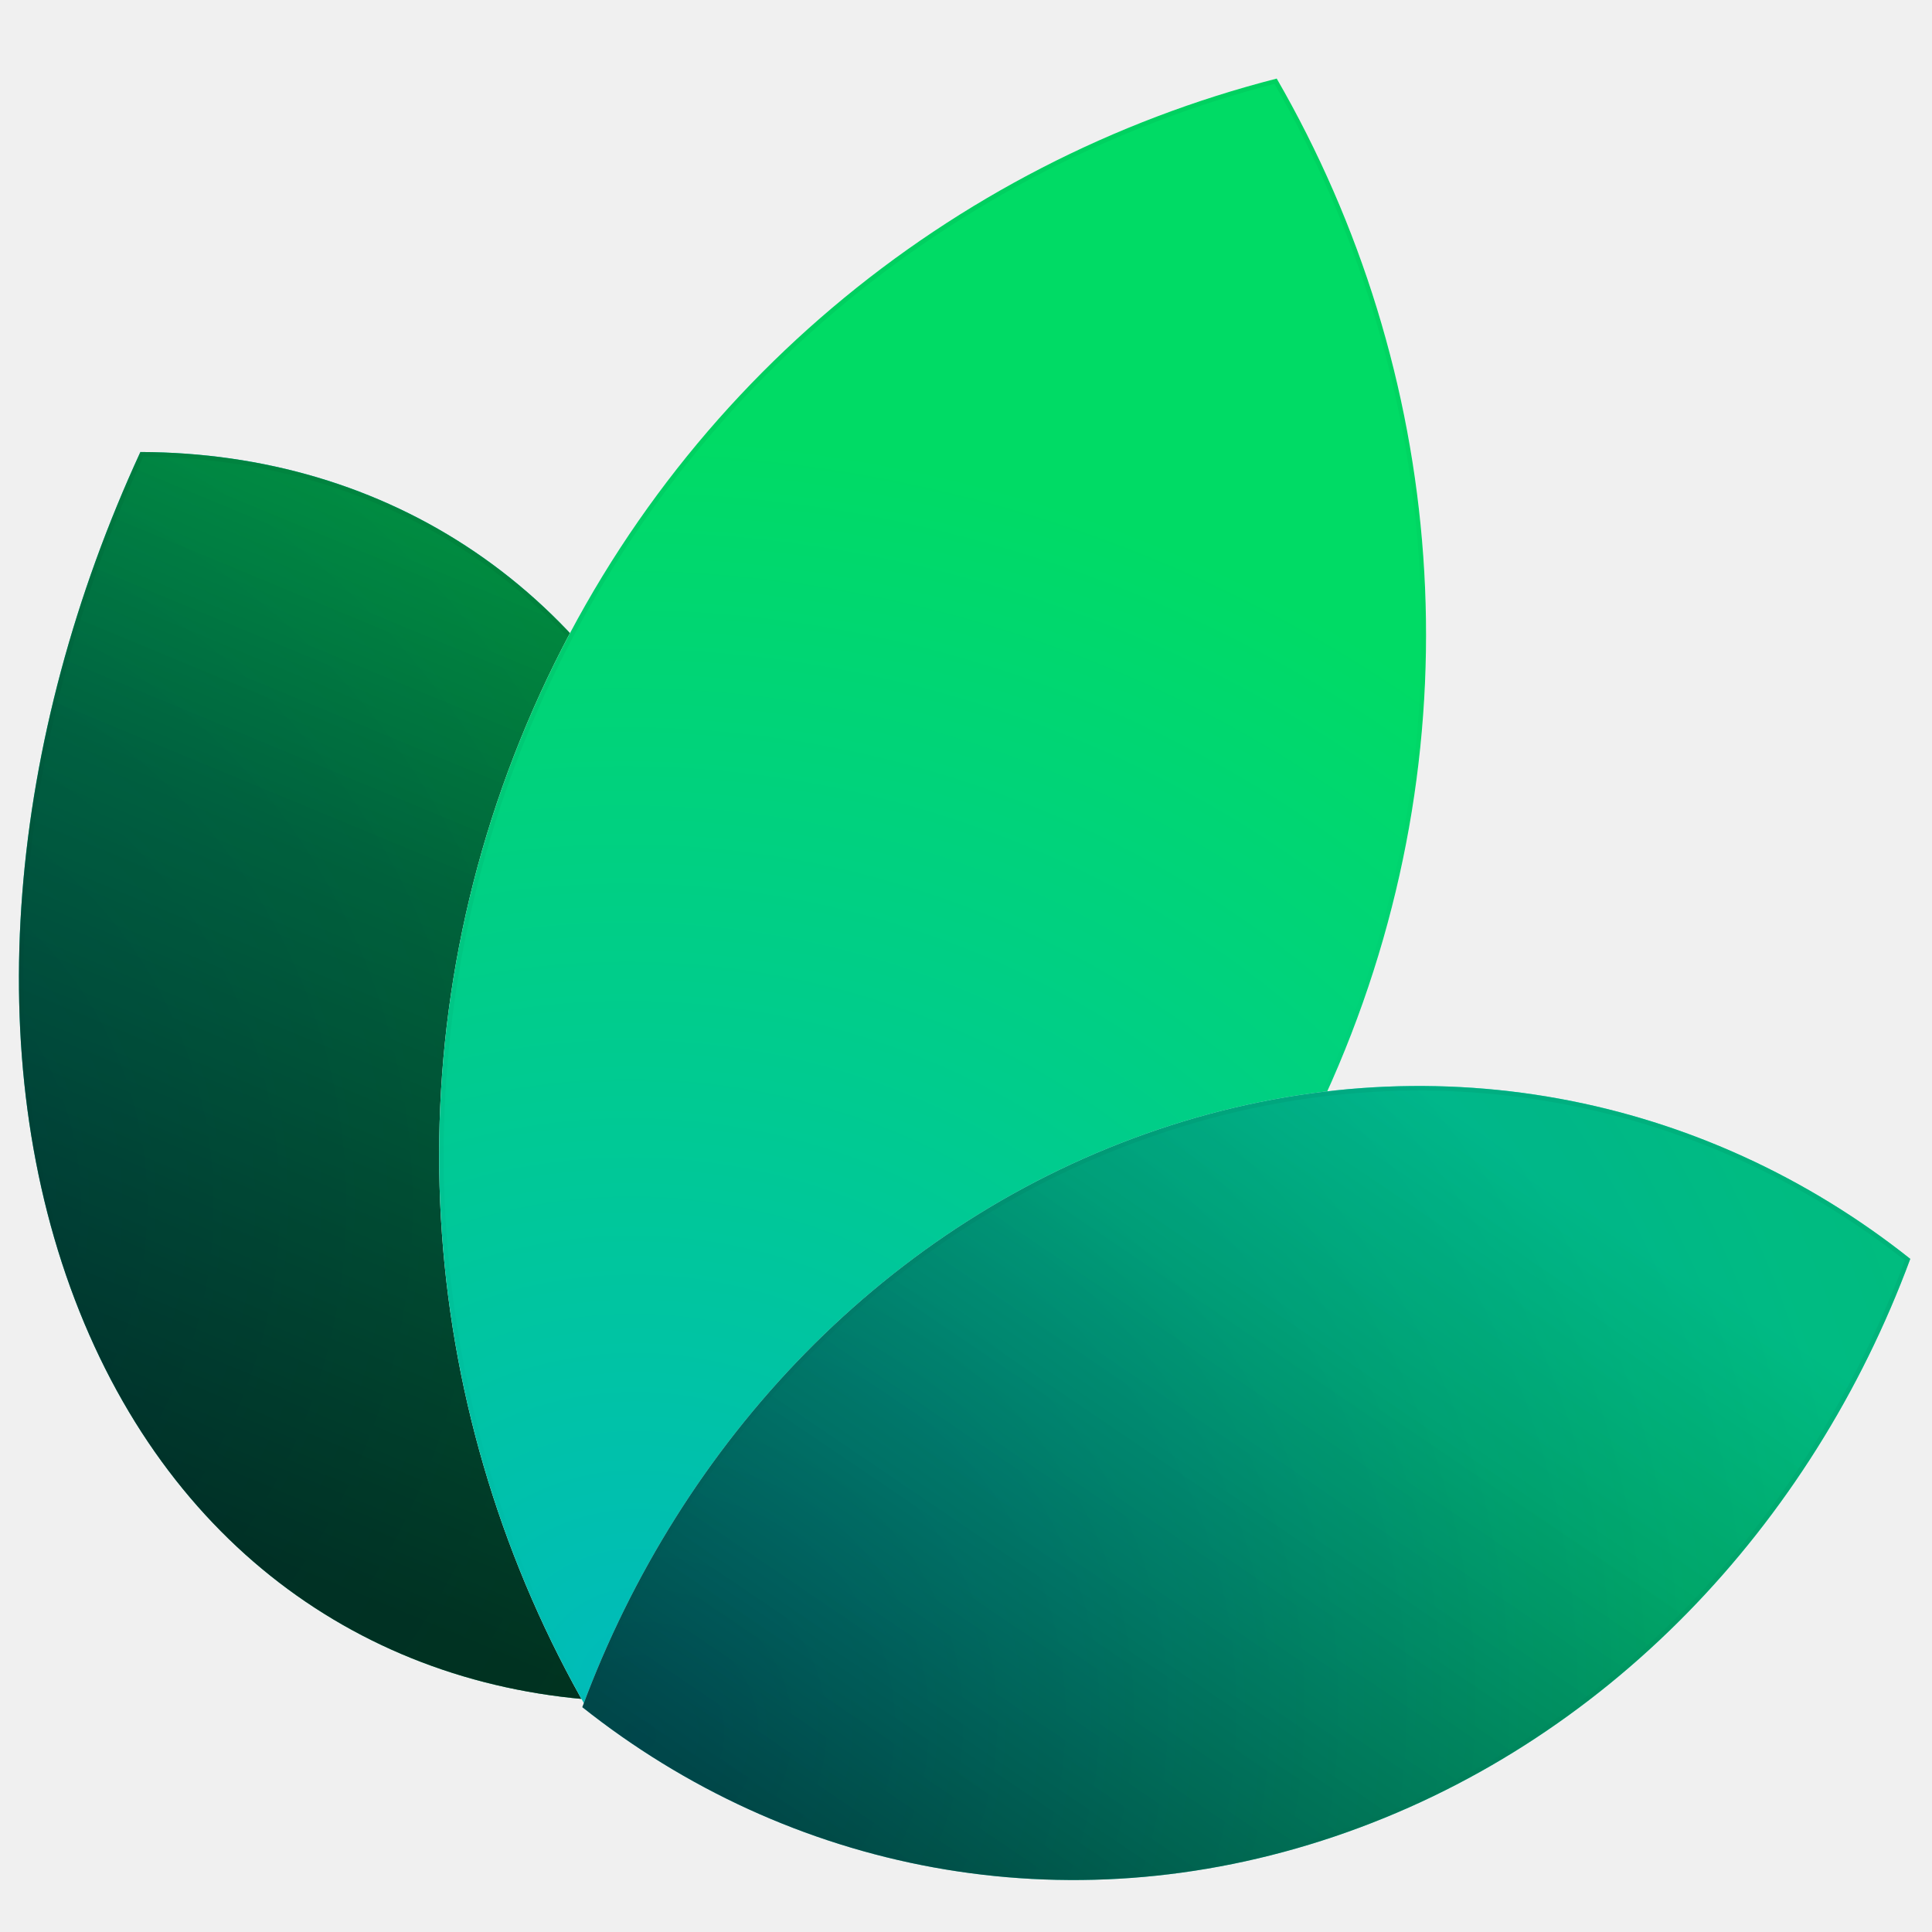
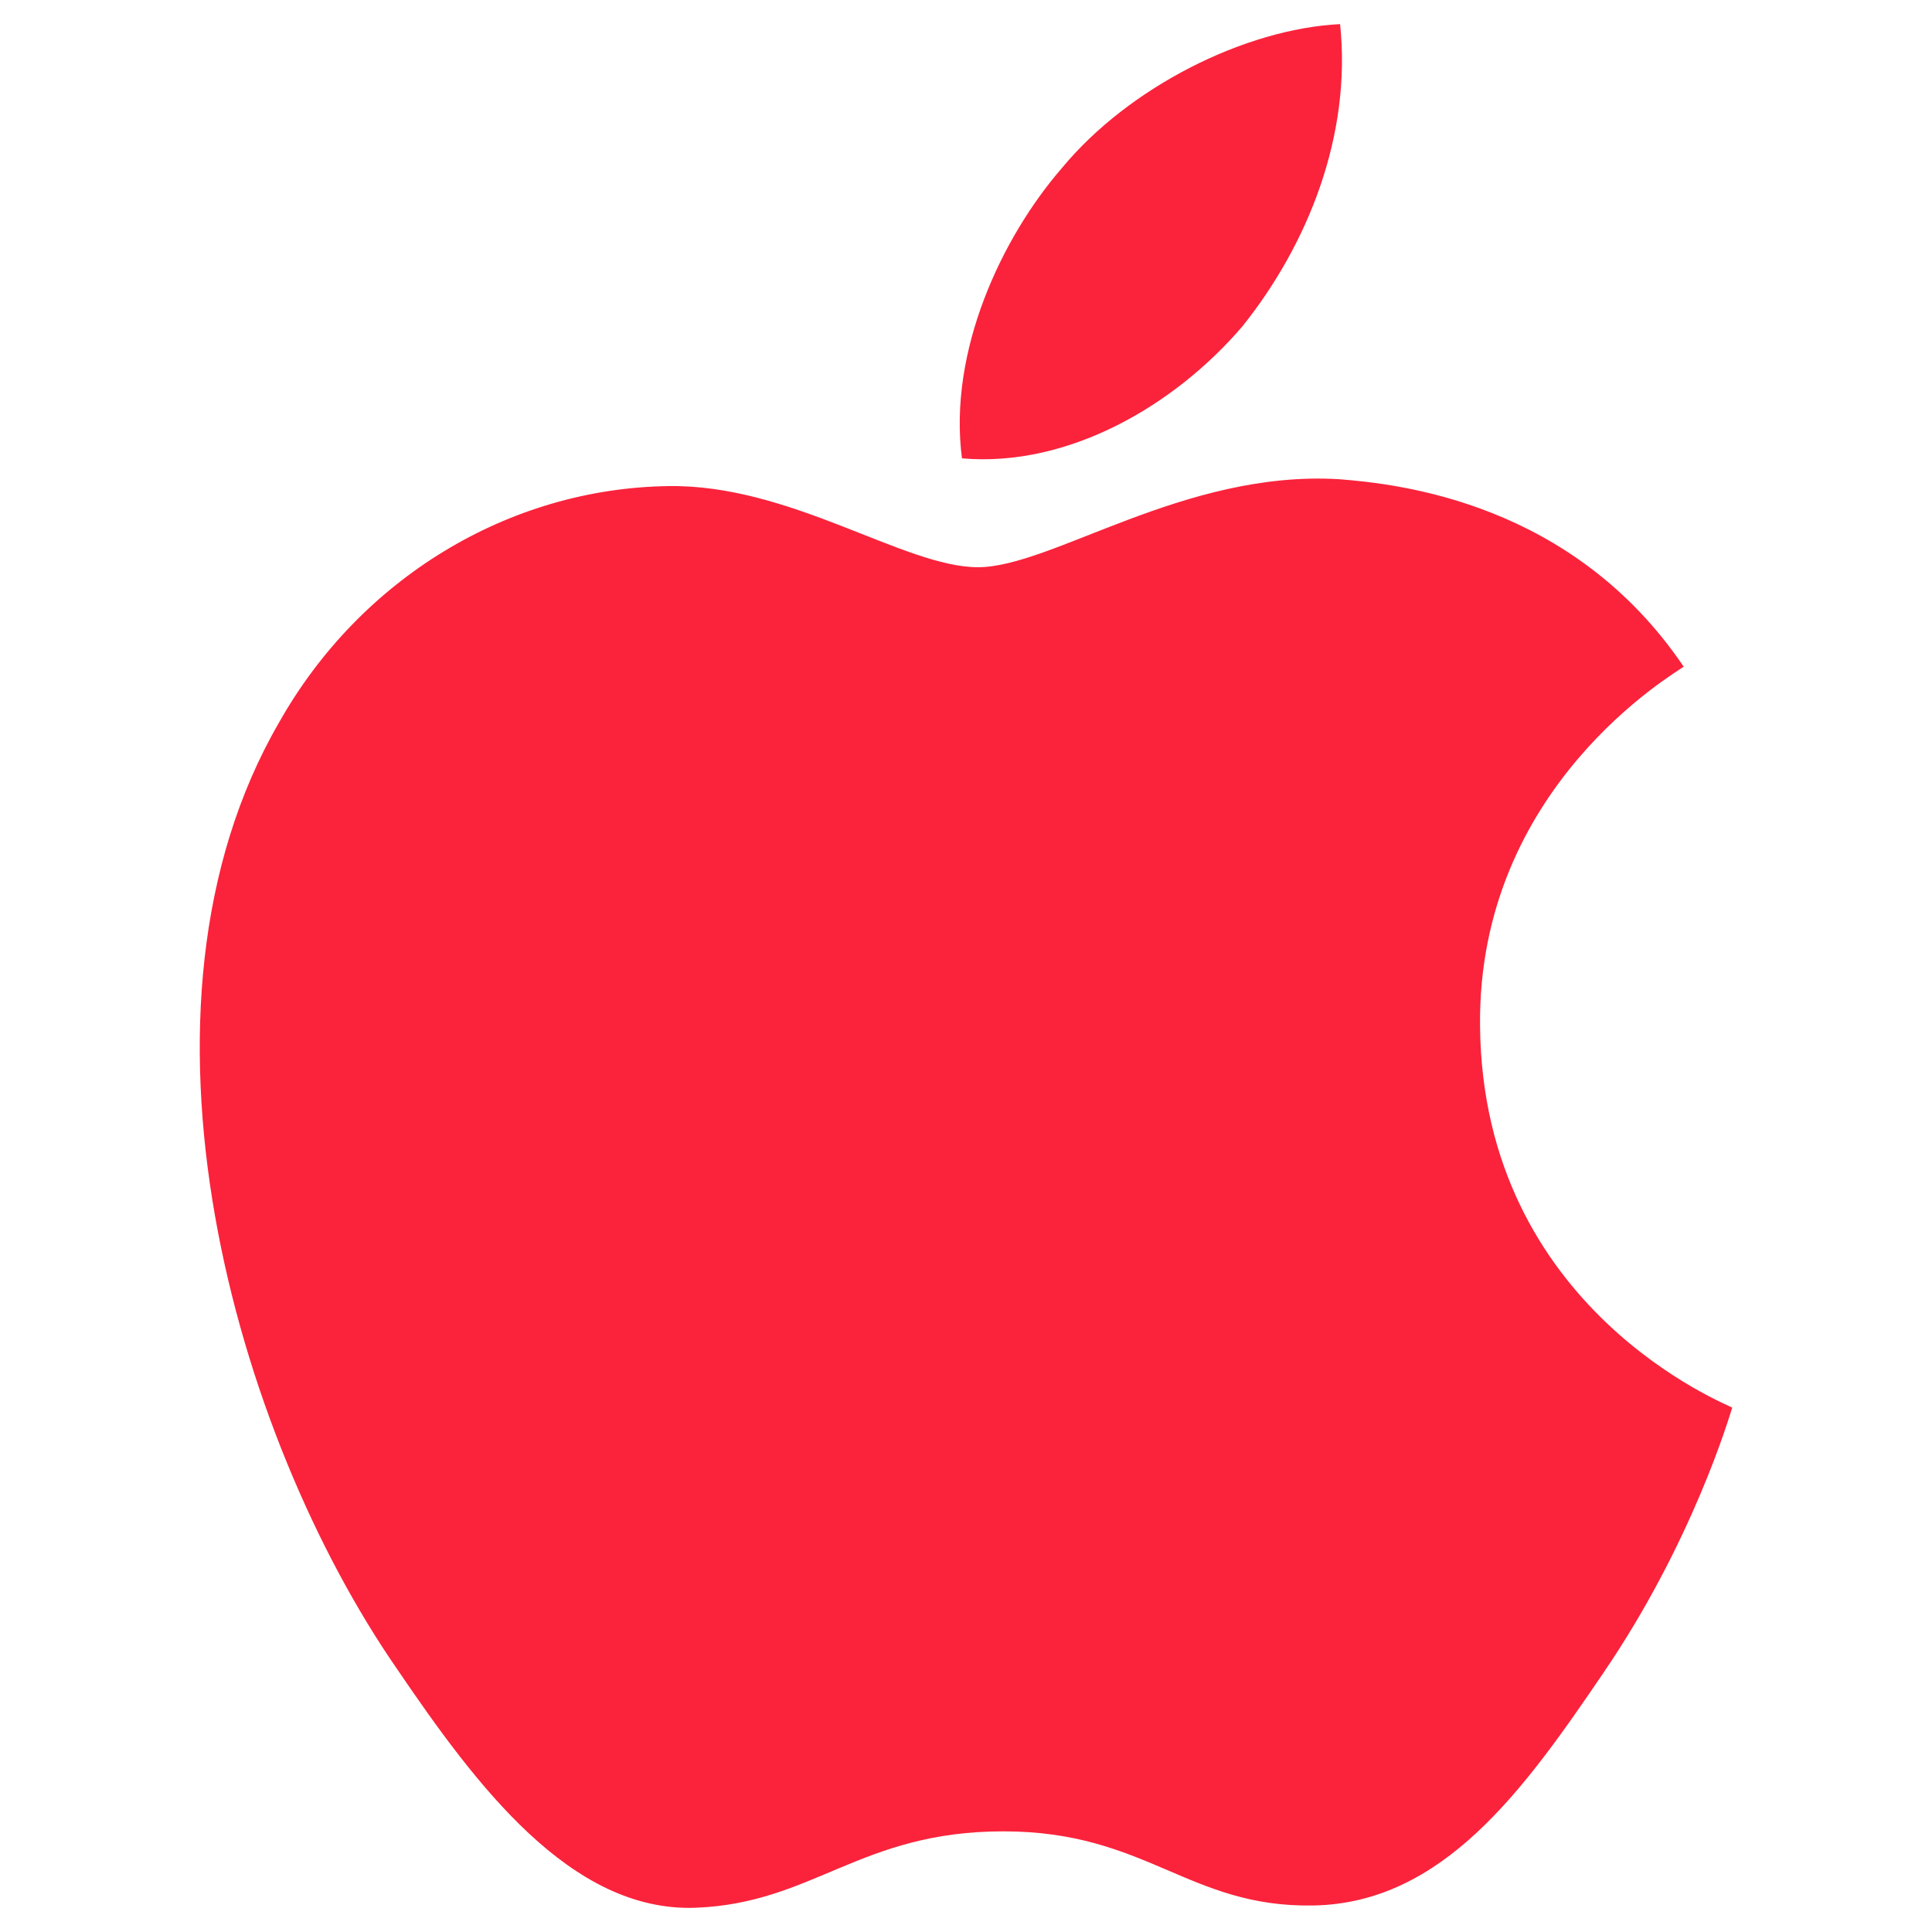
- <svg xmlns="http://www.w3.org/2000/svg" width="24" height="24" viewBox="0 0 24 24" fill="none">
-   <path d="M7.953 21.139C4.896 21.13 2.255 19.458 0.987 16.29C-0.28 13.121 0.109 9.163 1.744 5.615C4.801 5.624 7.442 7.296 8.71 10.465C9.977 13.633 9.588 17.591 7.953 21.139Z" fill="white" />
-   <path d="M7.953 21.139C4.896 21.13 2.255 19.458 0.987 16.29C-0.28 13.121 0.109 9.163 1.744 5.615C4.801 5.624 7.442 7.296 8.71 10.465C9.977 13.633 9.588 17.591 7.953 21.139Z" fill="url(#paint0_radial_101_2703)" />
-   <path d="M7.953 21.139C4.896 21.13 2.255 19.458 0.987 16.29C-0.28 13.121 0.109 9.163 1.744 5.615C4.801 5.624 7.442 7.296 8.71 10.465C9.977 13.633 9.588 17.591 7.953 21.139Z" fill="black" fill-opacity="0.5" style="mix-blend-mode:hard-light" />
-   <path d="M7.953 21.139C4.896 21.13 2.255 19.458 0.987 16.29C-0.28 13.121 0.109 9.163 1.744 5.615C4.801 5.624 7.442 7.296 8.71 10.465C9.977 13.633 9.588 17.591 7.953 21.139Z" fill="url(#paint1_linear_101_2703)" fill-opacity="0.5" style="mix-blend-mode:hard-light" />
-   <path d="M8.684 10.476C9.945 13.63 9.561 17.572 7.935 21.111C4.897 21.096 2.274 19.431 1.013 16.279C-0.248 13.124 0.136 9.182 1.762 5.643C4.8 5.659 7.423 7.324 8.684 10.476Z" stroke="url(#paint2_linear_101_2703)" stroke-opacity="0.05" stroke-width="0.056" />
-   <path d="M7.31 21.257C11.354 20.221 14.884 17.375 16.628 13.236C18.373 9.097 17.945 4.587 15.86 0.976C11.816 2.012 8.287 4.858 6.542 8.998C4.797 13.137 5.225 17.646 7.31 21.257Z" fill="white" />
-   <path d="M7.31 21.257C11.354 20.221 14.884 17.375 16.628 13.236C18.373 9.097 17.945 4.587 15.86 0.976C11.816 2.012 8.287 4.858 6.542 8.998C4.797 13.137 5.225 17.646 7.31 21.257Z" fill="url(#paint3_radial_101_2703)" />
-   <path d="M16.603 13.225C14.864 17.349 11.351 20.187 7.324 21.225C5.253 17.624 4.829 13.132 6.568 9.009C8.306 4.885 11.819 2.047 15.846 1.009C17.918 4.61 18.341 9.101 16.603 13.225Z" stroke="url(#paint4_linear_101_2703)" stroke-opacity="0.05" stroke-width="0.056" />
-   <path d="M7.234 21.207C9.789 23.237 13.21 23.951 16.577 22.814C19.944 21.677 22.506 18.945 23.73 15.638C21.175 13.608 17.754 12.894 14.387 14.031C11.02 15.168 8.458 17.901 7.234 21.207Z" fill="white" />
-   <path d="M7.234 21.207C9.789 23.237 13.21 23.951 16.577 22.814C19.944 21.677 22.506 18.945 23.73 15.638C21.175 13.608 17.754 12.894 14.387 14.031C11.02 15.168 8.458 17.901 7.234 21.207Z" fill="url(#paint5_radial_101_2703)" />
-   <path d="M7.234 21.207C9.789 23.237 13.21 23.951 16.577 22.814C19.944 21.677 22.506 18.945 23.73 15.638C21.175 13.608 17.754 12.894 14.387 14.031C11.02 15.168 8.458 17.901 7.234 21.207Z" fill="black" fill-opacity="0.2" style="mix-blend-mode:hard-light" />
-   <path d="M7.234 21.207C9.789 23.237 13.21 23.951 16.577 22.814C19.944 21.677 22.506 18.945 23.73 15.638C21.175 13.608 17.754 12.894 14.387 14.031C11.02 15.168 8.458 17.901 7.234 21.207Z" fill="url(#paint6_linear_101_2703)" fill-opacity="0.5" style="mix-blend-mode:hard-light" />
-   <path d="M16.568 22.787C13.218 23.918 9.814 23.212 7.267 21.198C8.492 17.907 11.044 15.189 14.396 14.058C17.747 12.927 21.15 13.633 23.697 15.648C22.472 18.938 19.92 21.656 16.568 22.787Z" stroke="url(#paint7_linear_101_2703)" stroke-opacity="0.05" stroke-width="0.056" />
-   <defs>
-     <radialGradient id="paint0_radial_101_2703" cx="0" cy="0" r="1" gradientUnits="userSpaceOnUse" gradientTransform="translate(-3.00503 15.023) rotate(-10.029) scale(17.9572 17.784)">
-       <stop stop-color="#00B0BB" />
-       <stop offset="1" stop-color="#00DB65" />
-     </radialGradient>
-     <linearGradient id="paint1_linear_101_2703" x1="7.39" y1="4.813" x2="1.63" y2="18.689" gradientUnits="userSpaceOnUse">
-       <stop stop-color="#18E299" />
-       <stop offset="1" />
-     </linearGradient>
-     <linearGradient id="paint2_linear_101_2703" x1="7.948" y1="8.016" x2="1.761" y2="18.746" gradientUnits="userSpaceOnUse">
-       <stop />
-       <stop offset="1" stop-opacity="0" />
-     </linearGradient>
-     <radialGradient id="paint3_radial_101_2703" cx="0" cy="0" r="1" gradientUnits="userSpaceOnUse" gradientTransform="translate(8.11404 20.8822) rotate(-75.7542) scale(21.6246 23.7772)">
-       <stop stop-color="#00BBBB" />
-       <stop offset="0.713" stop-color="#00DB65" />
-     </radialGradient>
-     <linearGradient id="paint4_linear_101_2703" x1="7.602" y1="5.871" x2="15.556" y2="16.372" gradientUnits="userSpaceOnUse">
-       <stop />
-       <stop offset="1" stop-opacity="0" />
-     </linearGradient>
-     <radialGradient id="paint5_radial_101_2703" cx="0" cy="0" r="1" gradientUnits="userSpaceOnUse" gradientTransform="translate(7.84537 21.5181) rotate(-20.3525) scale(18.5603 17.32)">
-       <stop stop-color="#00B0BB" />
-       <stop offset="1" stop-color="#00DB65" />
-     </radialGradient>
-     <linearGradient id="paint6_linear_101_2703" x1="16.808" y1="13.007" x2="10.041" y2="22.994" gradientUnits="userSpaceOnUse">
-       <stop stop-color="#00B1BC" />
-       <stop offset="1" />
-     </linearGradient>
-     <linearGradient id="paint7_linear_101_2703" x1="16.808" y1="13.007" x2="14.169" y2="23.841" gradientUnits="userSpaceOnUse">
-       <stop />
-       <stop offset="1" stop-opacity="0" />
-     </linearGradient>
-   </defs>
+ <svg xmlns="http://www.w3.org/2000/svg" width="24" height="24">
+   <g>
+     <rect fill="#fff" id="canvas_background" height="26" width="26" y="-1" x="-1" />
+     <g display="none" overflow="visible" y="0" x="0" height="100%" width="100%" id="canvasGrid">
+       <rect fill="url(#gridpattern)" stroke-width="0" y="1" x="1" height="434" width="1021" id="svg_1" />
+     </g>
+   </g>
+   <g>
+     <defs>
+       <clipPath id="svg_31">
+         <path id="svg_33" d="m16.824,0.255l6.75,0l0,7.683l-6.75,0l0,-7.683z" />
+       </clipPath>
+       <clipPath id="svg_29">
+         <path id="svg_34" d="m3.405,8.279l27.06,0l0,25.236l-27.06,0l0,-25.236z" />
+       </clipPath>
+       <clipPath id="svg_27">
+         <path id="svg_35" d="m0.294,33.6l141.212,0l0,-33.429l-141.212,0l0,33.429z" />
+       </clipPath>
+       <clipPath id="svg_25">
+         <path id="svg_36" d="m0.294,33.6l141.212,0l0,-33.429l-141.212,0l0,33.429z" />
+       </clipPath>
+       <clipPath id="svg_23">
+         <path id="svg_37" d="m0.294,33.6l141.212,0l0,-33.429l-141.212,0l0,33.429z" />
+       </clipPath>
+       <clipPath id="svg_21">
+         <path id="svg_38" d="m0.294,33.6l141.212,0l0,-33.429l-141.212,0l0,33.429z" />
+       </clipPath>
+       <clipPath id="svg_19">
+         <path id="svg_39" d="m0.294,33.6l141.212,0l0,-33.429l-141.212,0l0,33.429z" />
+       </clipPath>
+     </defs>
+     <g id="svg_2">
+       <g stroke="null" transform="matrix(0.7035095,0,0,0.7035623,0.08591518,0.1202687) " id="svg_30">
+         <path stroke="null" id="svg_40" clip-path="url(#svg_31)" fill-rule="evenodd" d="m21.821,5.585c1.147,-1.435 1.926,-3.361 1.72,-5.33c-1.679,0.083 -3.728,1.108 -4.915,2.544c-1.065,1.23 -2.008,3.237 -1.762,5.123c1.885,0.164 3.768,-0.942 4.957,-2.337" fill="#fa233b" />
+       </g>
+       <g stroke="null" transform="matrix(0.7035095,0,0,0.7035623,0.08591518,0.1202687) " id="svg_28">
+         <path stroke="null" id="svg_41" clip-path="url(#svg_29)" fill-rule="evenodd" d="m23.52,8.29c-2.738,-0.163 -5.066,1.554 -6.373,1.554c-1.308,0 -3.31,-1.471 -5.475,-1.432c-2.819,0.042 -5.434,1.635 -6.864,4.169c-2.942,5.071 -0.776,12.592 2.084,16.721c1.389,2.043 3.064,4.292 5.269,4.211c2.085,-0.081 2.902,-1.349 5.435,-1.349c2.532,0 3.268,1.349 5.474,1.309c2.288,-0.041 3.719,-2.045 5.108,-4.089c1.594,-2.329 2.246,-4.578 2.287,-4.701c-0.041,-0.041 -4.412,-1.718 -4.453,-6.746c-0.041,-4.21 3.432,-6.213 3.596,-6.337c-1.961,-2.9 -5.026,-3.227 -6.088,-3.31" fill="#fa233b" />
+       </g>
+     </g>
+   </g>
</svg>
